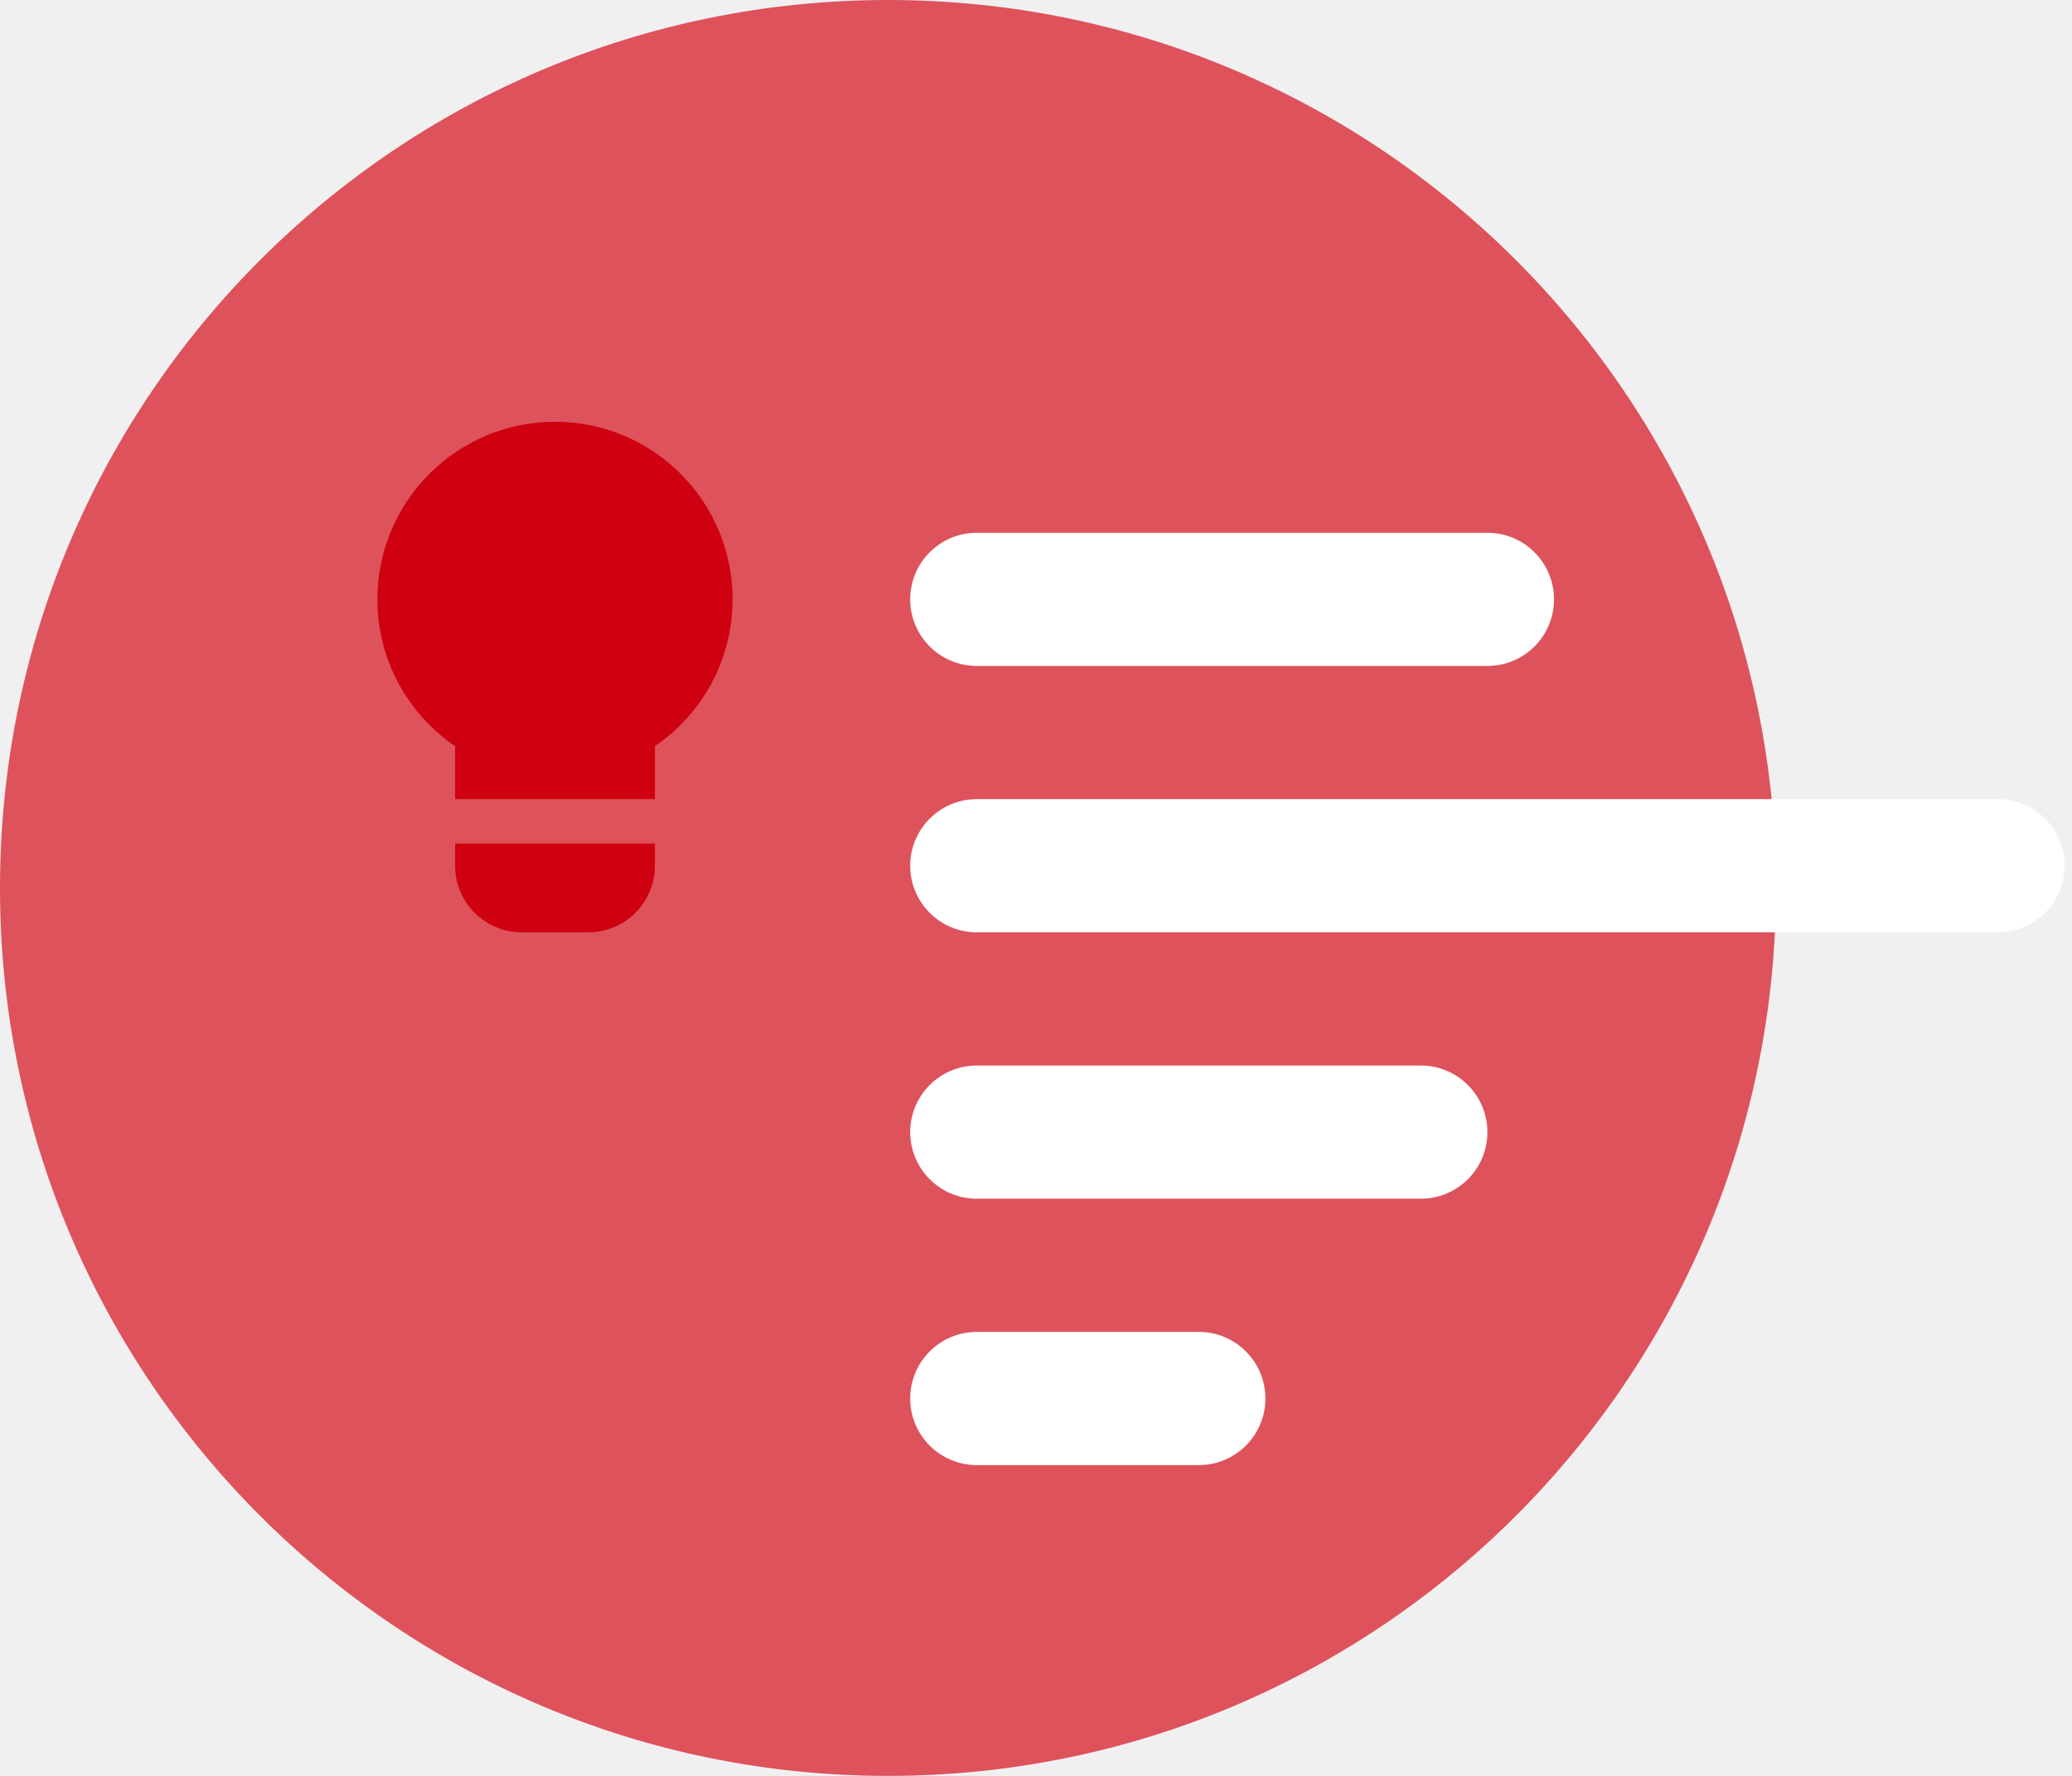
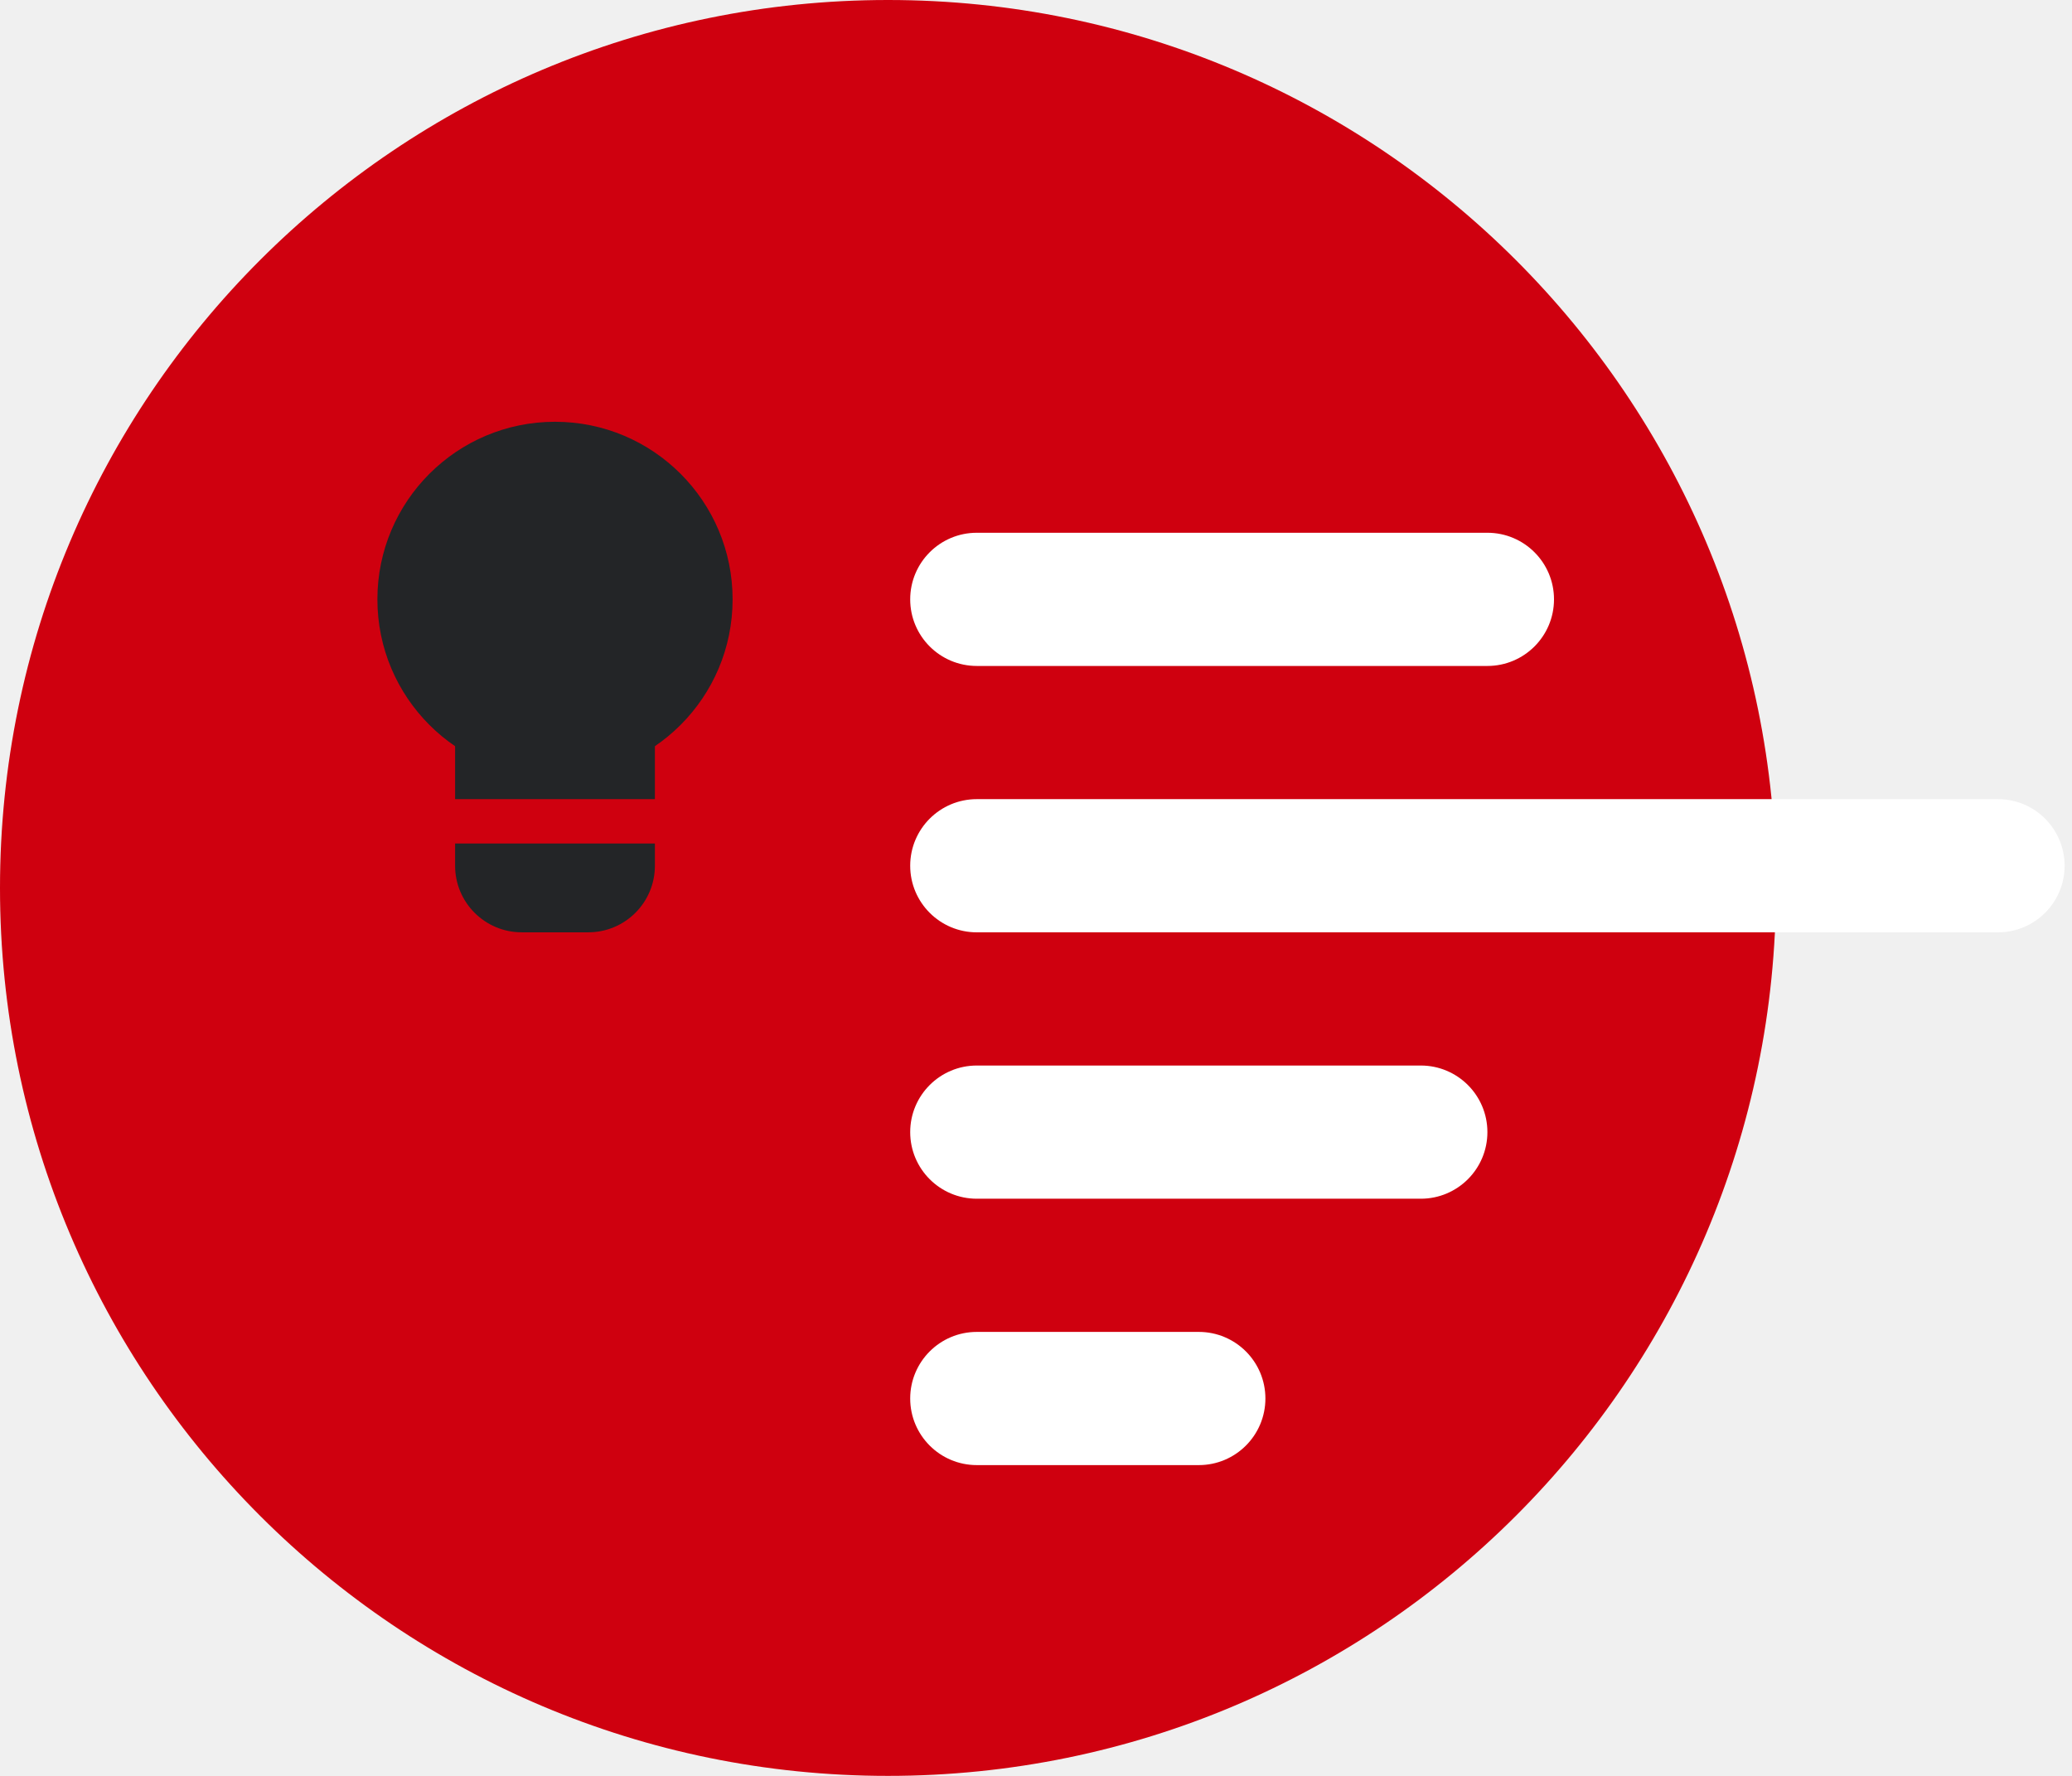
<svg xmlns="http://www.w3.org/2000/svg" width="84" height="72" viewBox="0 0 84 72" fill="none">
-   <circle cx="36" cy="36" r="36" fill="#DE525C" />
+   <circle cx="36" cy="36" r="36" fill="#CF000F" />
  <rect x="36.9" y="32.4" width="46.8" height="5.4" rx="2.7" fill="white" />
-   <circle cx="22.5" cy="24.3" r="7.2" fill="#CF000F" />
-   <path d="M18.45 34.199H26.55V35.099C26.55 36.59 25.341 37.799 23.85 37.799H21.15C19.659 37.799 18.45 36.59 18.45 35.099V34.199Z" fill="#CF000F" />
-   <path d="M18.45 32.399H26.55V29.699C26.55 28.208 25.341 26.999 23.85 26.999H21.15C19.659 26.999 18.45 28.208 18.45 29.699V32.399Z" fill="#CF000F" />
+   <circle cx="22.5" cy="24.3" r="7.2" fill="#232527" />
+   <path d="M18.45 34.199H26.55V35.099C26.55 36.59 25.341 37.799 23.85 37.799H21.15C19.659 37.799 18.45 36.59 18.45 35.099V34.199Z" fill="#232527" />
+   <path d="M18.45 32.399H26.55V29.699C26.55 28.208 25.341 26.999 23.85 26.999H21.15C19.659 26.999 18.45 28.208 18.45 29.699V32.399Z" fill="#232527" />
  <rect x="36.9" y="43.2" width="23.4" height="5.4" rx="2.7" fill="white" />
  <rect x="36.9" y="21.6" width="26.1" height="5.4" rx="2.7" fill="white" />
  <rect x="36.9" y="54" width="14.4" height="5.4" rx="2.7" fill="white" />
</svg>
